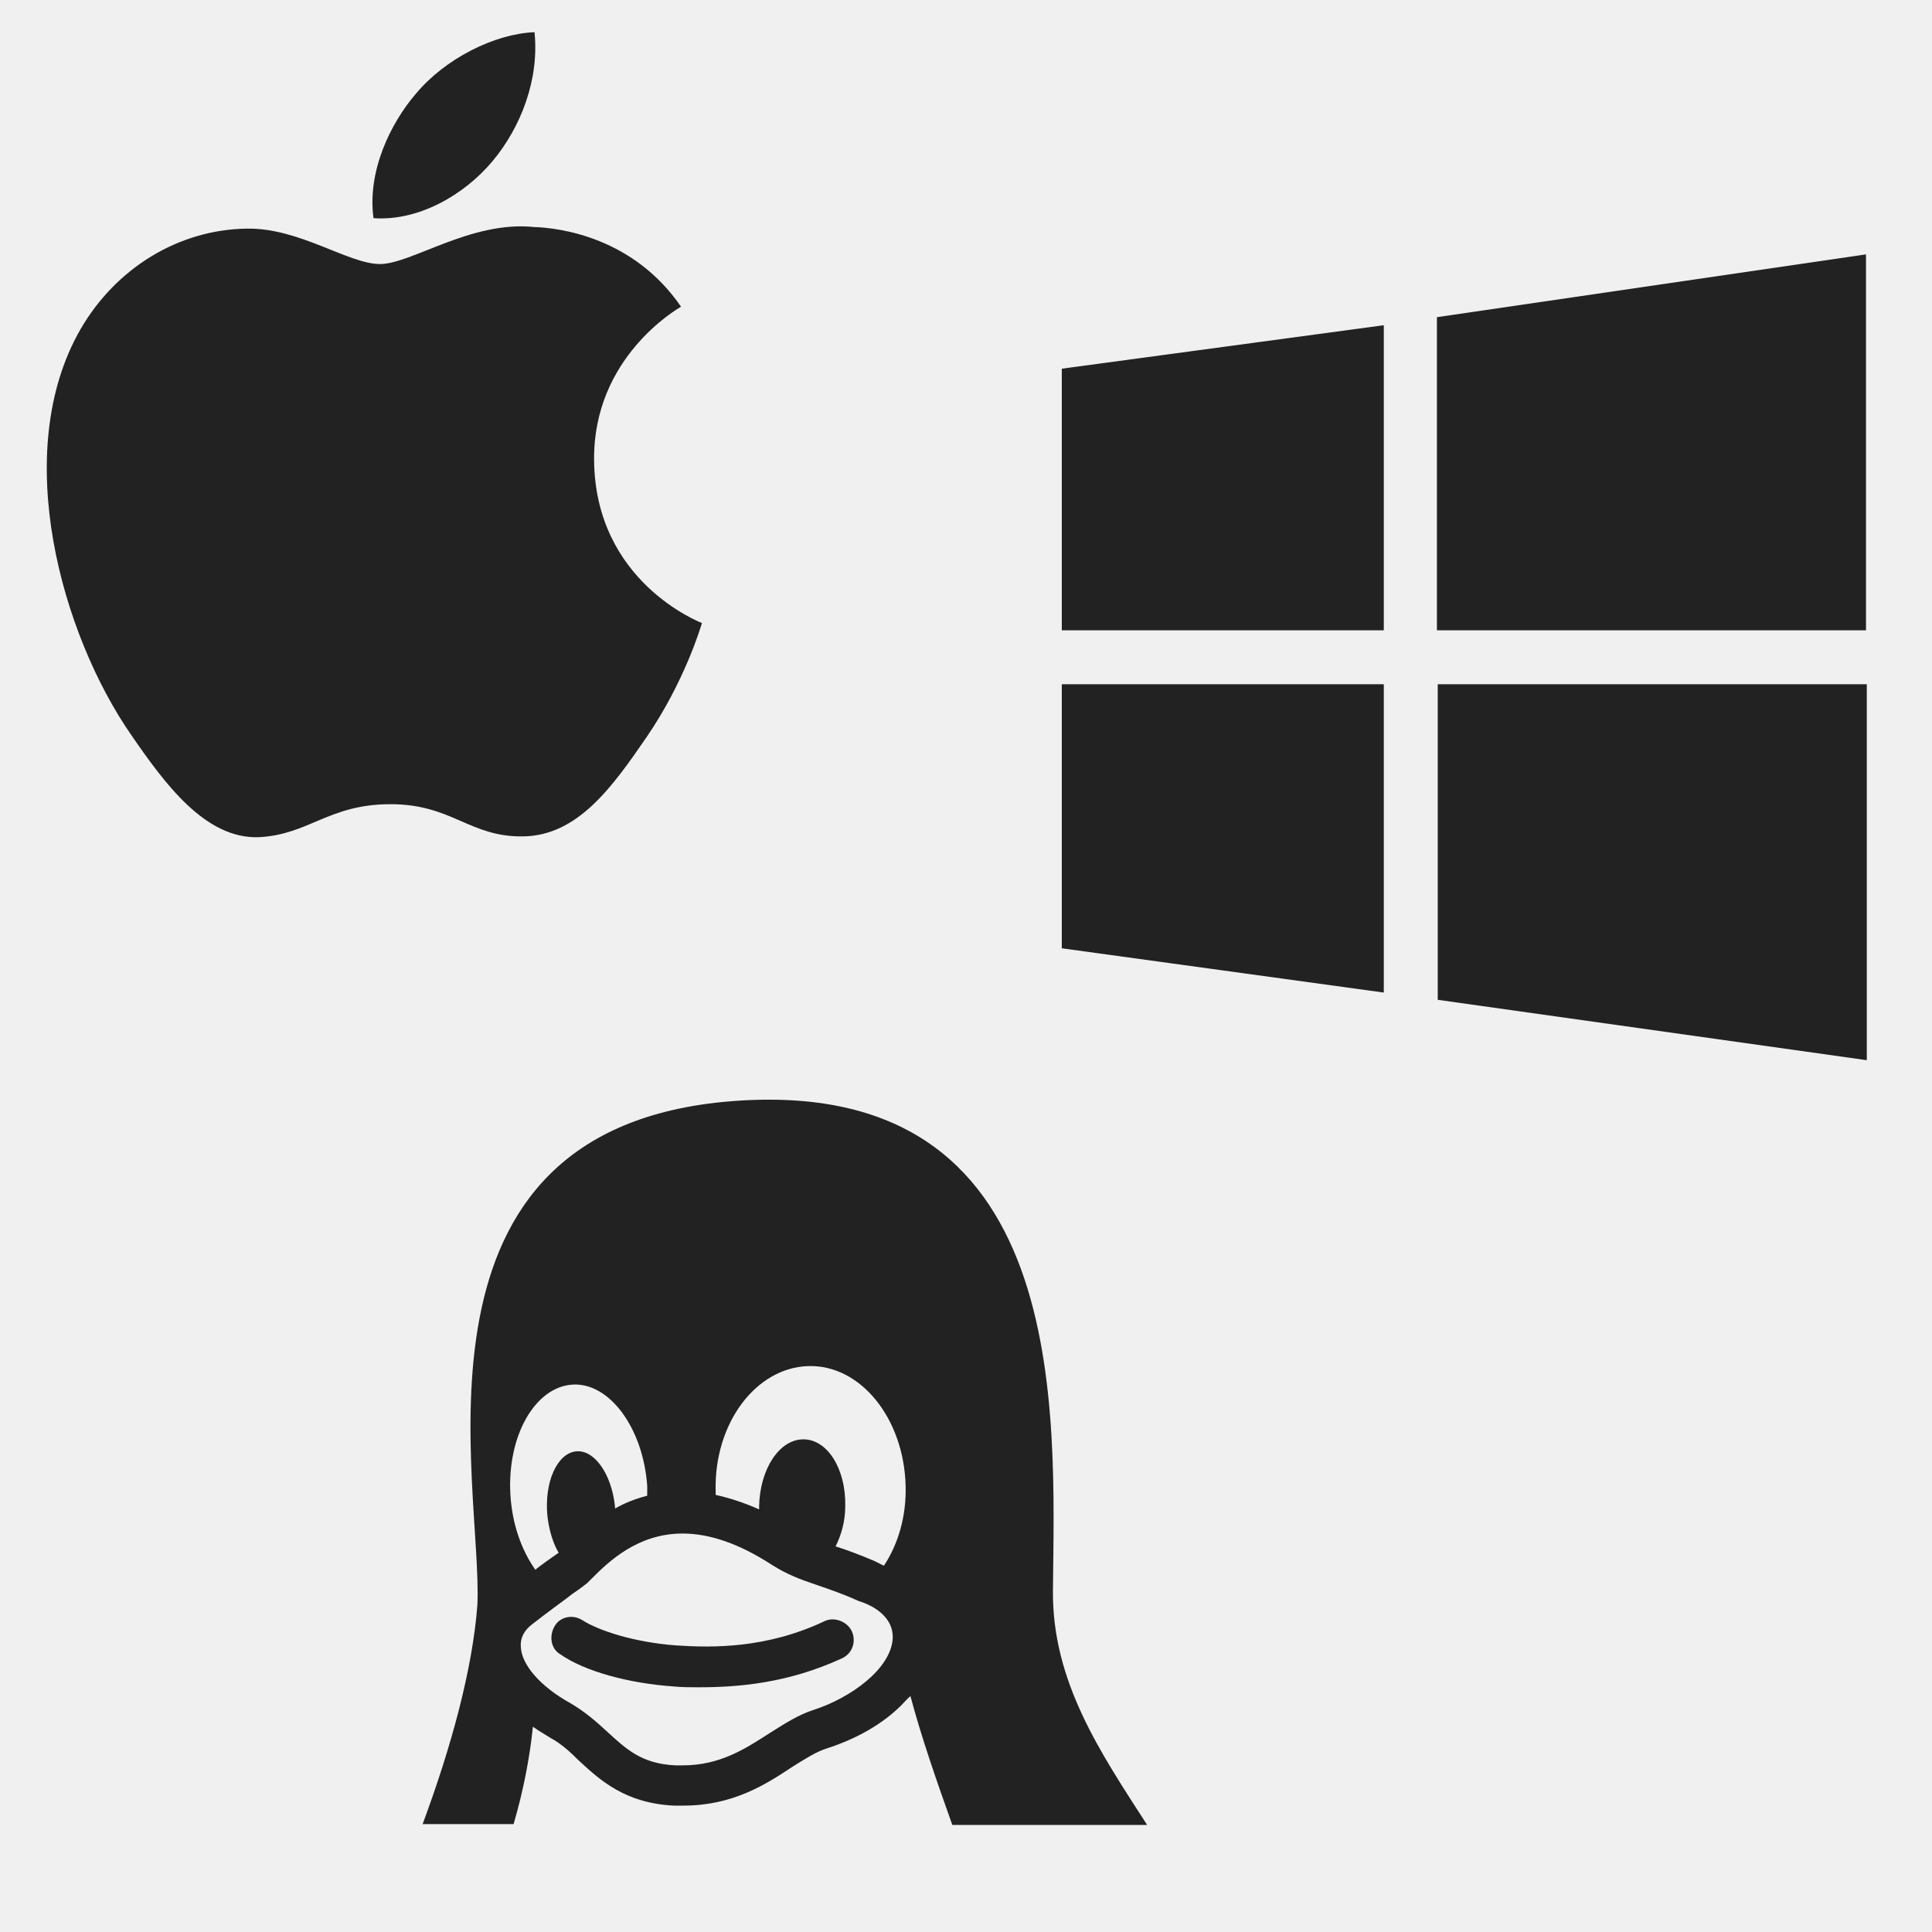
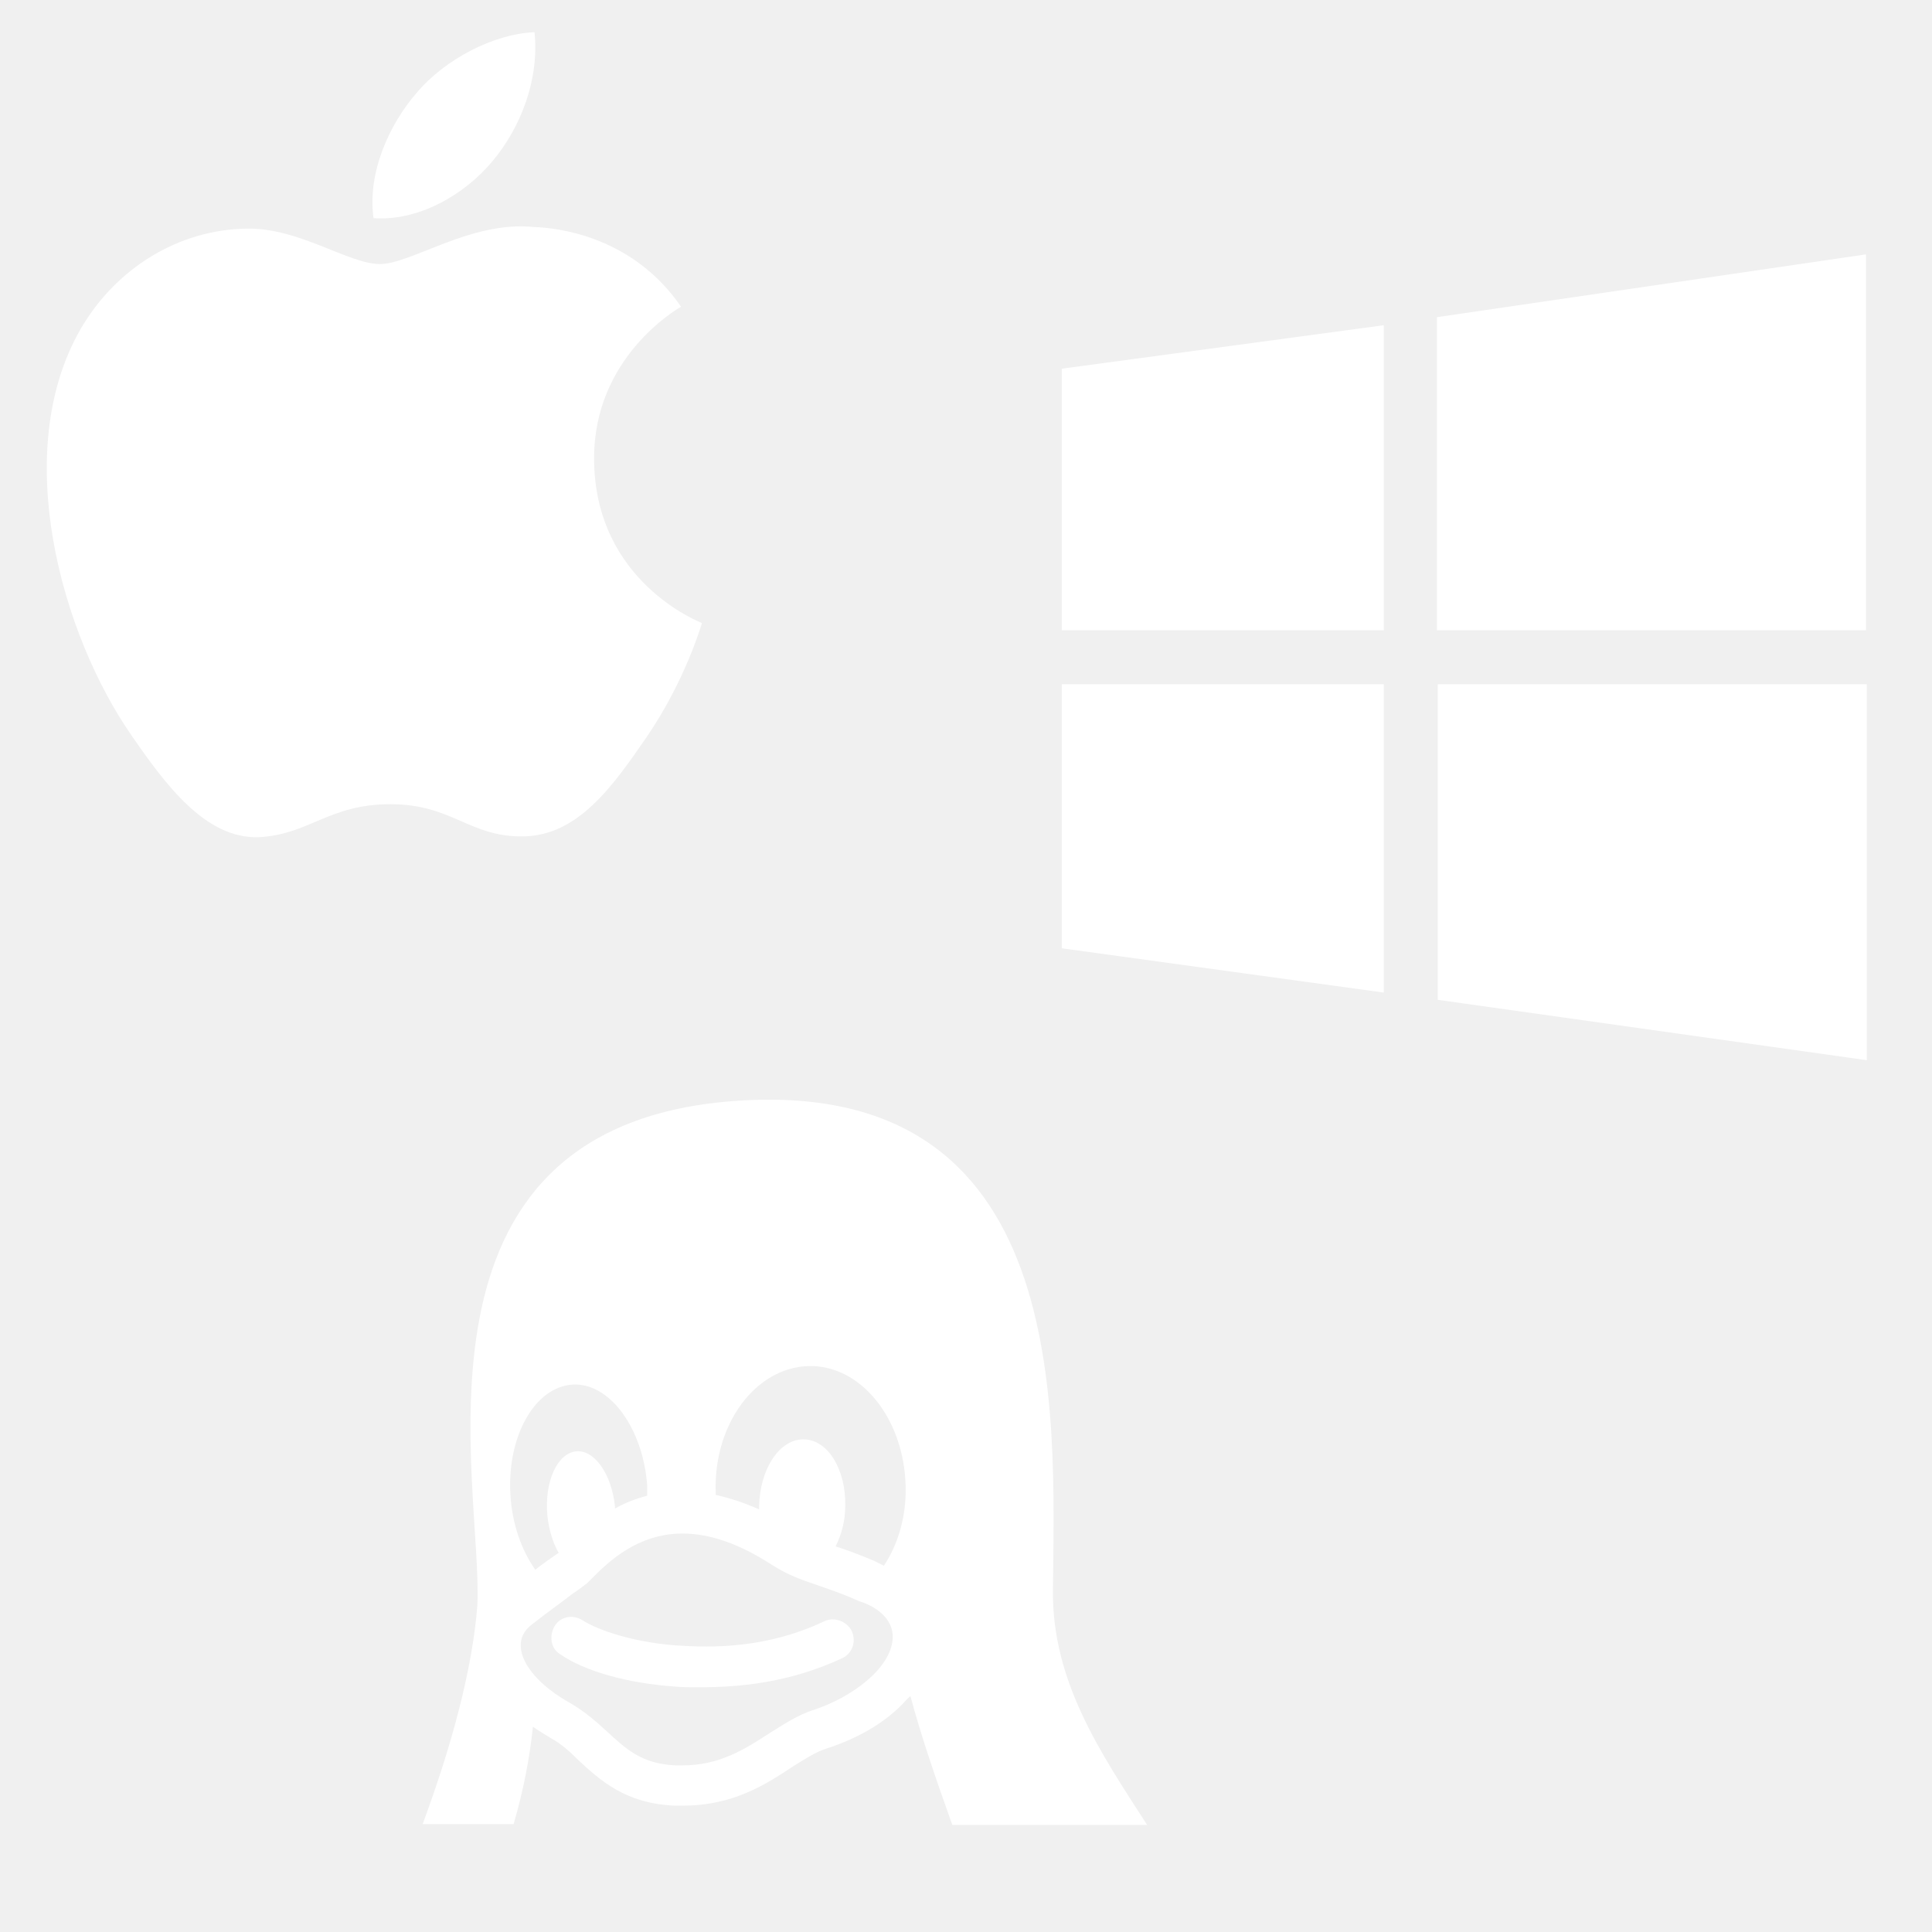
<svg xmlns="http://www.w3.org/2000/svg" version="1.1" id="Layer_1" x="0px" y="0px" viewBox="0 0 240 240" enable-background="new 0 0 240 240" xml:space="preserve">
-   <path fill="#222222" d="M73.8,57.1c-0.1-12.7,10.3-18.7,10.8-19c-5.9-8.6-15-9.8-18.3-9.9c-7.8-0.8-15.2,4.6-19.1,4.6  c-3.9,0-10-4.5-16.5-4.4c-8.5,0.1-16.3,4.9-20.7,12.5c-8.8,15.3-2.3,38,6.3,50.4c4.2,6.1,9.2,12.9,15.8,12.7  c6.3-0.3,8.7-4.1,16.4-4.1c7.7,0,9.8,4.1,16.5,4c6.8-0.1,11.1-6.2,15.3-12.3c4.8-7,6.8-13.9,6.9-14.2C87,77.3,73.9,72.3,73.8,57.1z   M61.2,20c3.5-4.2,5.8-10.1,5.2-16c-5,0.2-11.1,3.3-14.7,7.6c-3.2,3.7-6.1,9.7-5.3,15.5C52,27.5,57.7,24.2,61.2,20z" />
-   <path fill="#222222" d="M131.9,78.3l0-32.5l40-5.4v37.9H131.9z M178.5,39.4l53.3-7.8v46.7h-53.3L178.5,39.4L178.5,39.4z M231.9,85  l0,46.7l-53.3-7.5V85H231.9z M171.9,123.3l-40-5.5l0-32.8h40V123.3z" />
-   <path fill="#222222" d="M102.4,201.4c-7.2,3.4-13.9,3.3-18.4,3c-5.4-0.4-9.7-1.9-11.6-3.1c-1.2-0.8-2.8-0.5-3.5,0.7  s-0.5,2.8,0.7,3.5c3,2.1,8.4,3.6,14.1,4c1,0.1,2,0.1,3.1,0.1c4.9,0,11.1-0.5,17.8-3.6c1.3-0.6,1.8-2.1,1.2-3.4  C105.2,201.4,103.6,200.8,102.4,201.4C102.4,201.4,102.4,201.4,102.4,201.4z M130.8,197.6c0.2-22.2,2.5-64.2-40-60.8  c-42,3.4-30.8,47.7-31.5,62.6c-0.6,7.9-3.2,17.5-6.8,27.2h11.3c1.2-4.1,2-8.2,2.4-12.1c0.7,0.5,1.4,0.9,2.2,1.4  c1.3,0.7,2.4,1.7,3.5,2.8c2.7,2.5,5.8,5.3,11.8,5.6c0.4,0,0.8,0,1.2,0c6.1,0,10.2-2.6,13.5-4.8c1.6-1,3-1.9,4.3-2.3  c3.7-1.2,6.9-3,9.3-5.4c0.4-0.4,0.7-0.8,1.1-1.1c1.3,4.9,3.2,10.4,5.2,16h24.2C136.7,217.7,130.7,208.9,130.8,197.6z M63.4,185.6  L63.4,185.6c-0.4-7.3,3.1-13.3,7.7-13.6s8.8,5.4,9.3,12.6v0c0,0.4,0,0.8,0,1.2c-1.5,0.4-2.8,0.9-4,1.6c0-0.1,0-0.1,0-0.2v0  c-0.4-4.1-2.6-7.2-4.9-6.9c-2.3,0.3-3.9,3.8-3.5,8v0c0.2,1.8,0.7,3.4,1.4,4.6c-0.2,0.1-0.7,0.5-1.3,0.9c-0.4,0.3-1,0.7-1.6,1.2  C64.8,192.6,63.6,189.3,63.4,185.6L63.4,185.6z M110.9,203.5c-0.2,3.8-5.2,7.4-9.8,8.9l0,0c-1.9,0.6-3.6,1.7-5.5,2.9  c-3.1,2-6.2,4-10.8,4c-0.3,0-0.6,0-0.9,0c-4.2-0.2-6.1-2-8.6-4.3c-1.3-1.2-2.7-2.4-4.4-3.4l0,0c-3.8-2.1-6.1-4.8-6.2-7  c-0.1-1.1,0.4-2.1,1.5-2.9c2.3-1.8,3.9-2.9,4.9-3.7c1.2-0.8,1.5-1.1,1.8-1.3c0.2-0.2,0.4-0.4,0.6-0.6c2.1-2.1,5.7-5.6,11.3-5.6  c3.4,0,7.1,1.3,11.1,3.9c1.9,1.2,3.5,1.8,5.6,2.5c1.4,0.5,3,1,5.2,2l0,0C108.7,199.5,111,201,110.9,203.5z M109.8,194.5  c-0.4-0.2-0.8-0.4-1.2-0.6c-1.9-0.8-3.5-1.4-4.8-1.8c0.7-1.4,1.2-3.1,1.2-5v0c0.1-4.6-2.2-8.3-5.2-8.3c-3,0-5.4,3.7-5.5,8.3v0  c0,0.2,0,0.3,0,0.4c-1.8-0.8-3.6-1.4-5.4-1.8c0-0.2,0-0.3,0-0.5c0,0,0,0,0,0c-0.2-8.4,5-15.3,11.5-15.5s11.9,6.5,12.1,14.9  c0,0,0,0,0,0C112.6,188.3,111.6,191.8,109.8,194.5L109.8,194.5L109.8,194.5z" />
+   <path fill="#FFFFFF" d="M73.8,57.1c-0.1-12.7,10.3-18.7,10.8-19c-5.9-8.6-15-9.8-18.3-9.9c-7.8-0.8-15.2,4.6-19.1,4.6  c-3.9,0-10-4.5-16.5-4.4c-8.5,0.1-16.3,4.9-20.7,12.5c-8.8,15.3-2.3,38,6.3,50.4c4.2,6.1,9.2,12.9,15.8,12.7  c6.3-0.3,8.7-4.1,16.4-4.1c7.7,0,9.8,4.1,16.5,4c6.8-0.1,11.1-6.2,15.3-12.3c4.8-7,6.8-13.9,6.9-14.2C87,77.3,73.9,72.3,73.8,57.1z   M61.2,20c3.5-4.2,5.8-10.1,5.2-16c-5,0.2-11.1,3.3-14.7,7.6c-3.2,3.7-6.1,9.7-5.3,15.5C52,27.5,57.7,24.2,61.2,20z" />
+   <path fill="#FFFFFF" d="M131.9,78.3l0-32.5l40-5.4v37.9H131.9z M178.5,39.4l53.3-7.8v46.7h-53.3L178.5,39.4L178.5,39.4z M231.9,85  l0,46.7l-53.3-7.5V85H231.9z M171.9,123.3l-40-5.5l0-32.8h40V123.3z" />
+   <path fill="#FFFFFF" d="M102.4,201.4c-7.2,3.4-13.9,3.3-18.4,3c-5.4-0.4-9.7-1.9-11.6-3.1c-1.2-0.8-2.8-0.5-3.5,0.7  s-0.5,2.8,0.7,3.5c3,2.1,8.4,3.6,14.1,4c1,0.1,2,0.1,3.1,0.1c4.9,0,11.1-0.5,17.8-3.6c1.3-0.6,1.8-2.1,1.2-3.4  C105.2,201.4,103.6,200.8,102.4,201.4C102.4,201.4,102.4,201.4,102.4,201.4z M130.8,197.6c0.2-22.2,2.5-64.2-40-60.8  c-42,3.4-30.8,47.7-31.5,62.6c-0.6,7.9-3.2,17.5-6.8,27.2h11.3c1.2-4.1,2-8.2,2.4-12.1c0.7,0.5,1.4,0.9,2.2,1.4  c1.3,0.7,2.4,1.7,3.5,2.8c2.7,2.5,5.8,5.3,11.8,5.6c0.4,0,0.8,0,1.2,0c6.1,0,10.2-2.6,13.5-4.8c1.6-1,3-1.9,4.3-2.3  c3.7-1.2,6.9-3,9.3-5.4c0.4-0.4,0.7-0.8,1.1-1.1c1.3,4.9,3.2,10.4,5.2,16h24.2C136.7,217.7,130.7,208.9,130.8,197.6z M63.4,185.6  L63.4,185.6c-0.4-7.3,3.1-13.3,7.7-13.6s8.8,5.4,9.3,12.6v0c0,0.4,0,0.8,0,1.2c-1.5,0.4-2.8,0.9-4,1.6c0-0.1,0-0.1,0-0.2v0  c-0.4-4.1-2.6-7.2-4.9-6.9c-2.3,0.3-3.9,3.8-3.5,8v0c0.2,1.8,0.7,3.4,1.4,4.6c-0.2,0.1-0.7,0.5-1.3,0.9c-0.4,0.3-1,0.7-1.6,1.2  C64.8,192.6,63.6,189.3,63.4,185.6L63.4,185.6z M110.9,203.5c-0.2,3.8-5.2,7.4-9.8,8.9l0,0c-1.9,0.6-3.6,1.7-5.5,2.9  c-3.1,2-6.2,4-10.8,4c-0.3,0-0.6,0-0.9,0c-4.2-0.2-6.1-2-8.6-4.3c-1.3-1.2-2.7-2.4-4.4-3.4l0,0c-3.8-2.1-6.1-4.8-6.2-7  c-0.1-1.1,0.4-2.1,1.5-2.9c2.3-1.8,3.9-2.9,4.9-3.7c1.2-0.8,1.5-1.1,1.8-1.3c0.2-0.2,0.4-0.4,0.6-0.6c2.1-2.1,5.7-5.6,11.3-5.6  c3.4,0,7.1,1.3,11.1,3.9c1.9,1.2,3.5,1.8,5.6,2.5c1.4,0.5,3,1,5.2,2l0,0C108.7,199.5,111,201,110.9,203.5z M109.8,194.5  c-0.4-0.2-0.8-0.4-1.2-0.6c-1.9-0.8-3.5-1.4-4.8-1.8c0.7-1.4,1.2-3.1,1.2-5v0c0.1-4.6-2.2-8.3-5.2-8.3c-3,0-5.4,3.7-5.5,8.3v0  c0,0.2,0,0.3,0,0.4c-1.8-0.8-3.6-1.4-5.4-1.8c0-0.2,0-0.3,0-0.5c0,0,0,0,0,0c-0.2-8.4,5-15.3,11.5-15.5s11.9,6.5,12.1,14.9  c0,0,0,0,0,0C112.6,188.3,111.6,191.8,109.8,194.5L109.8,194.5L109.8,194.5z" />
</svg>
